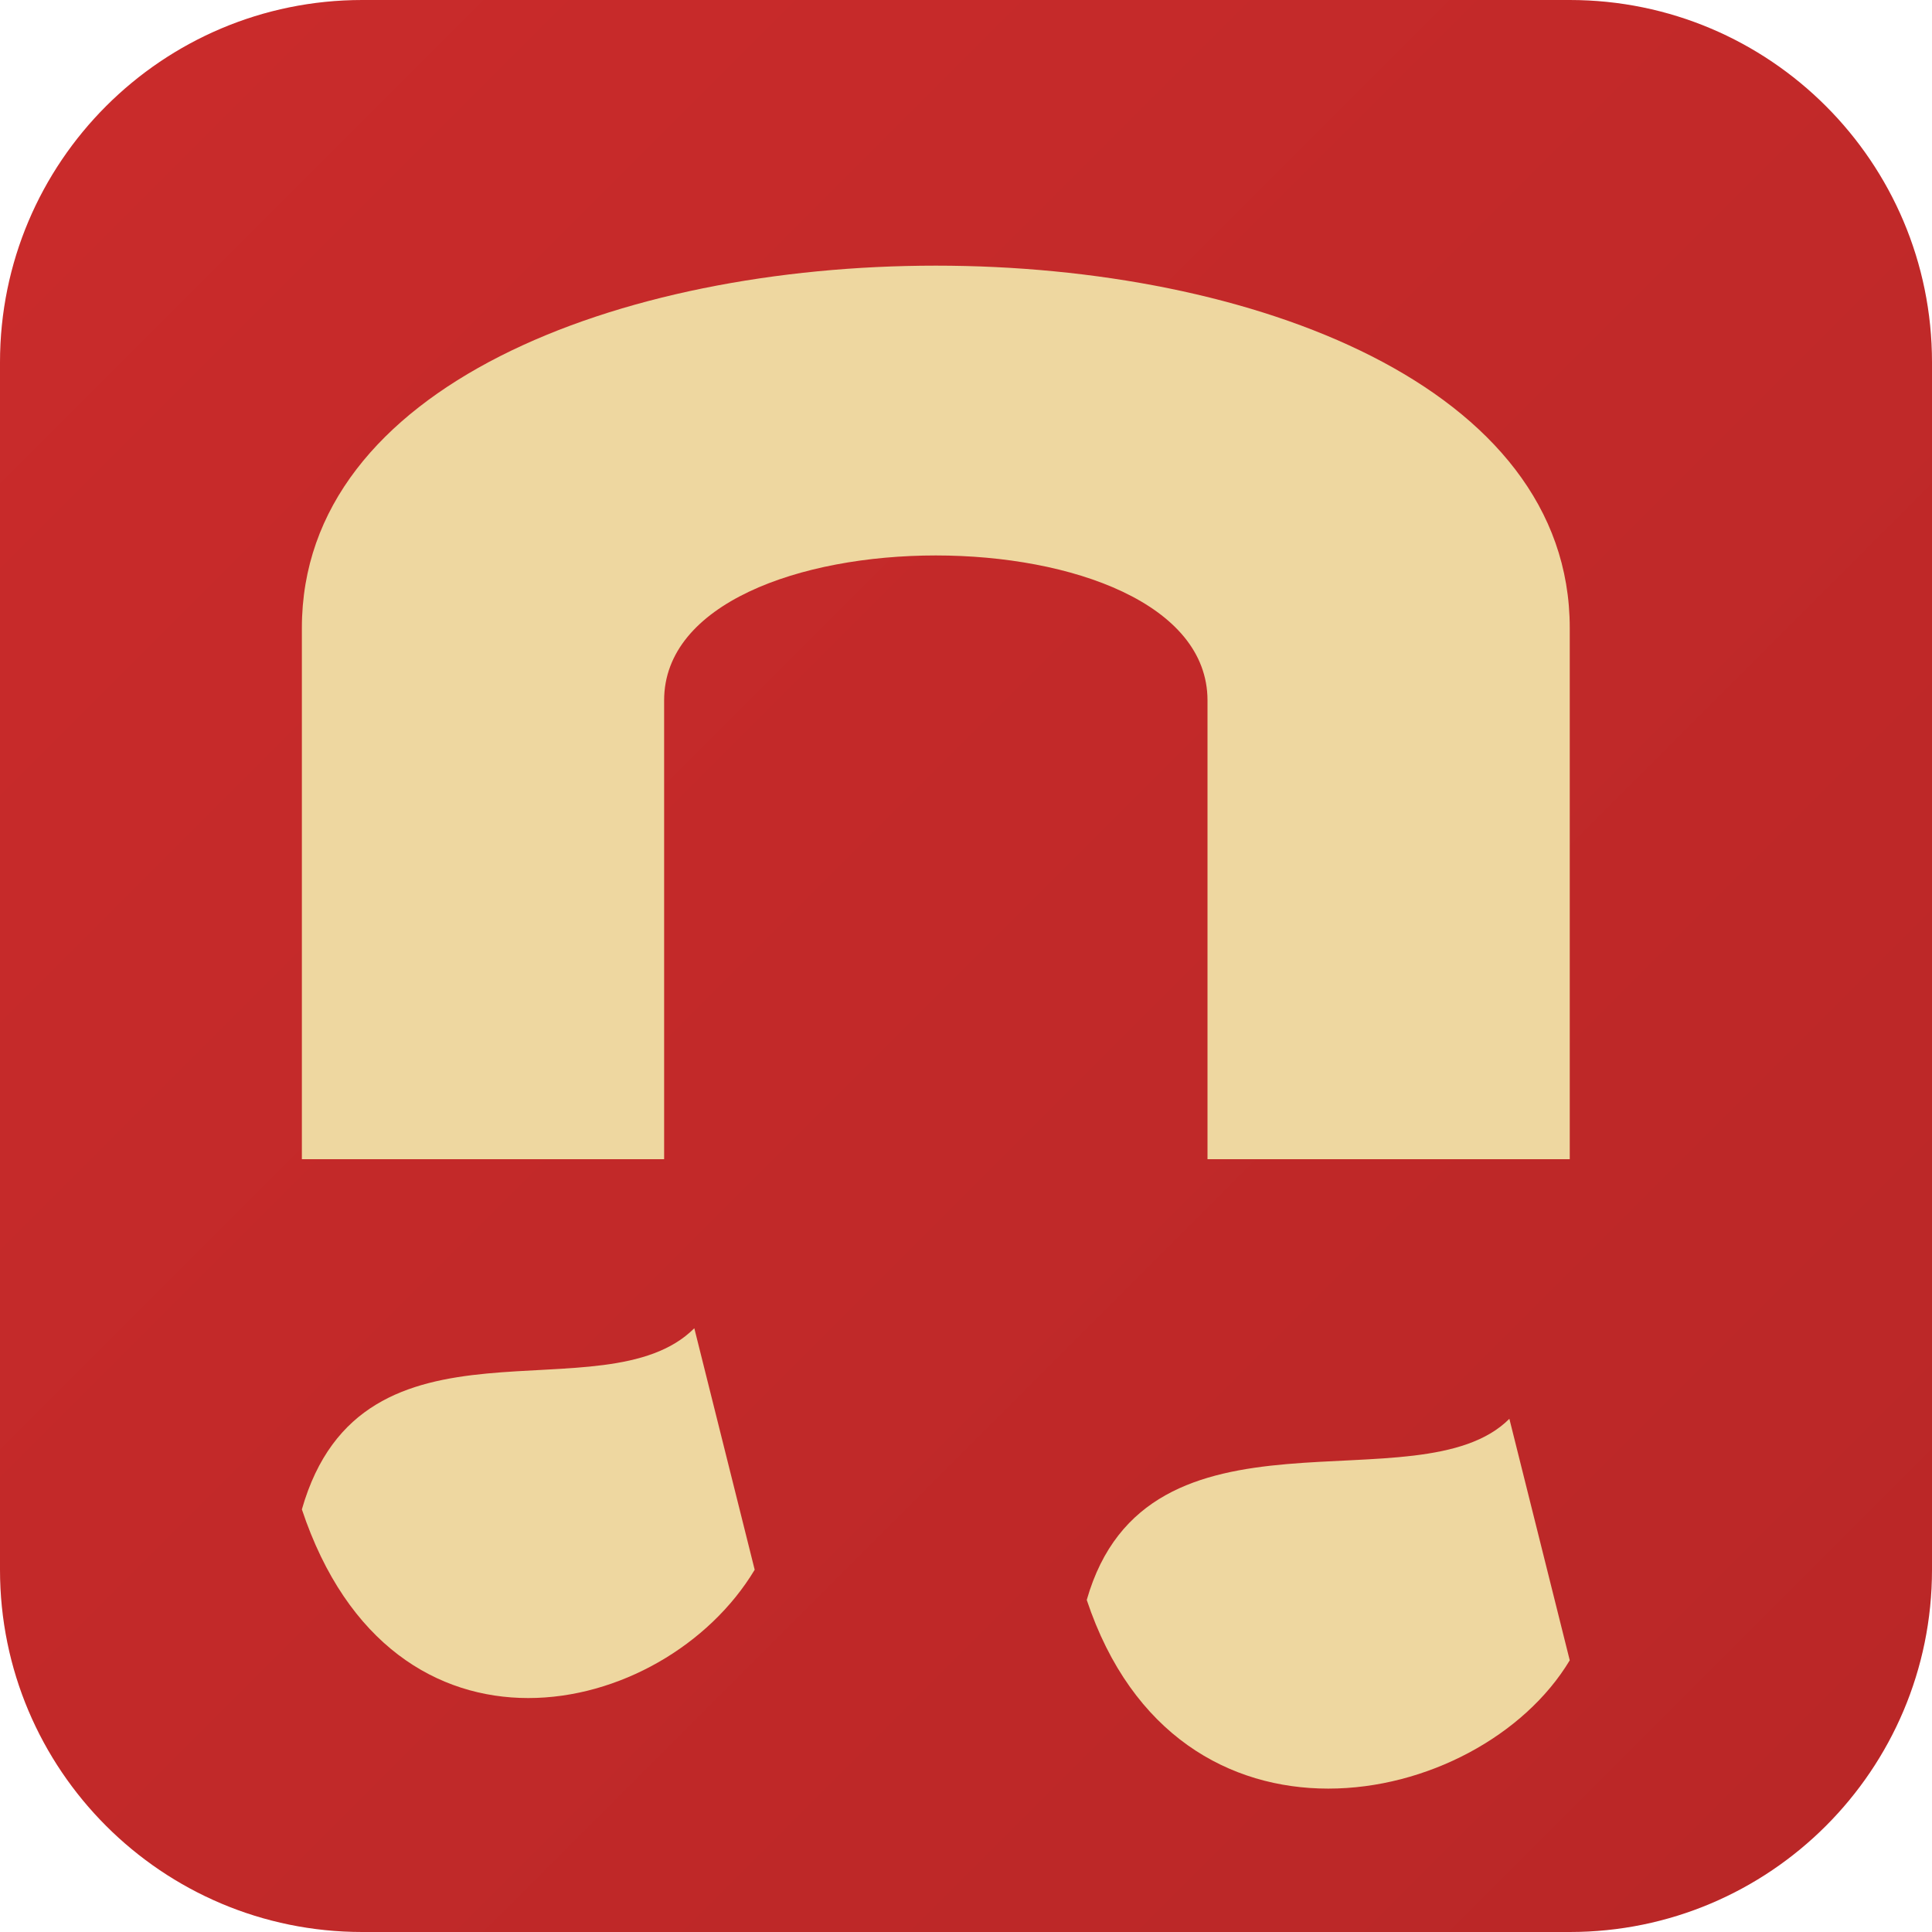
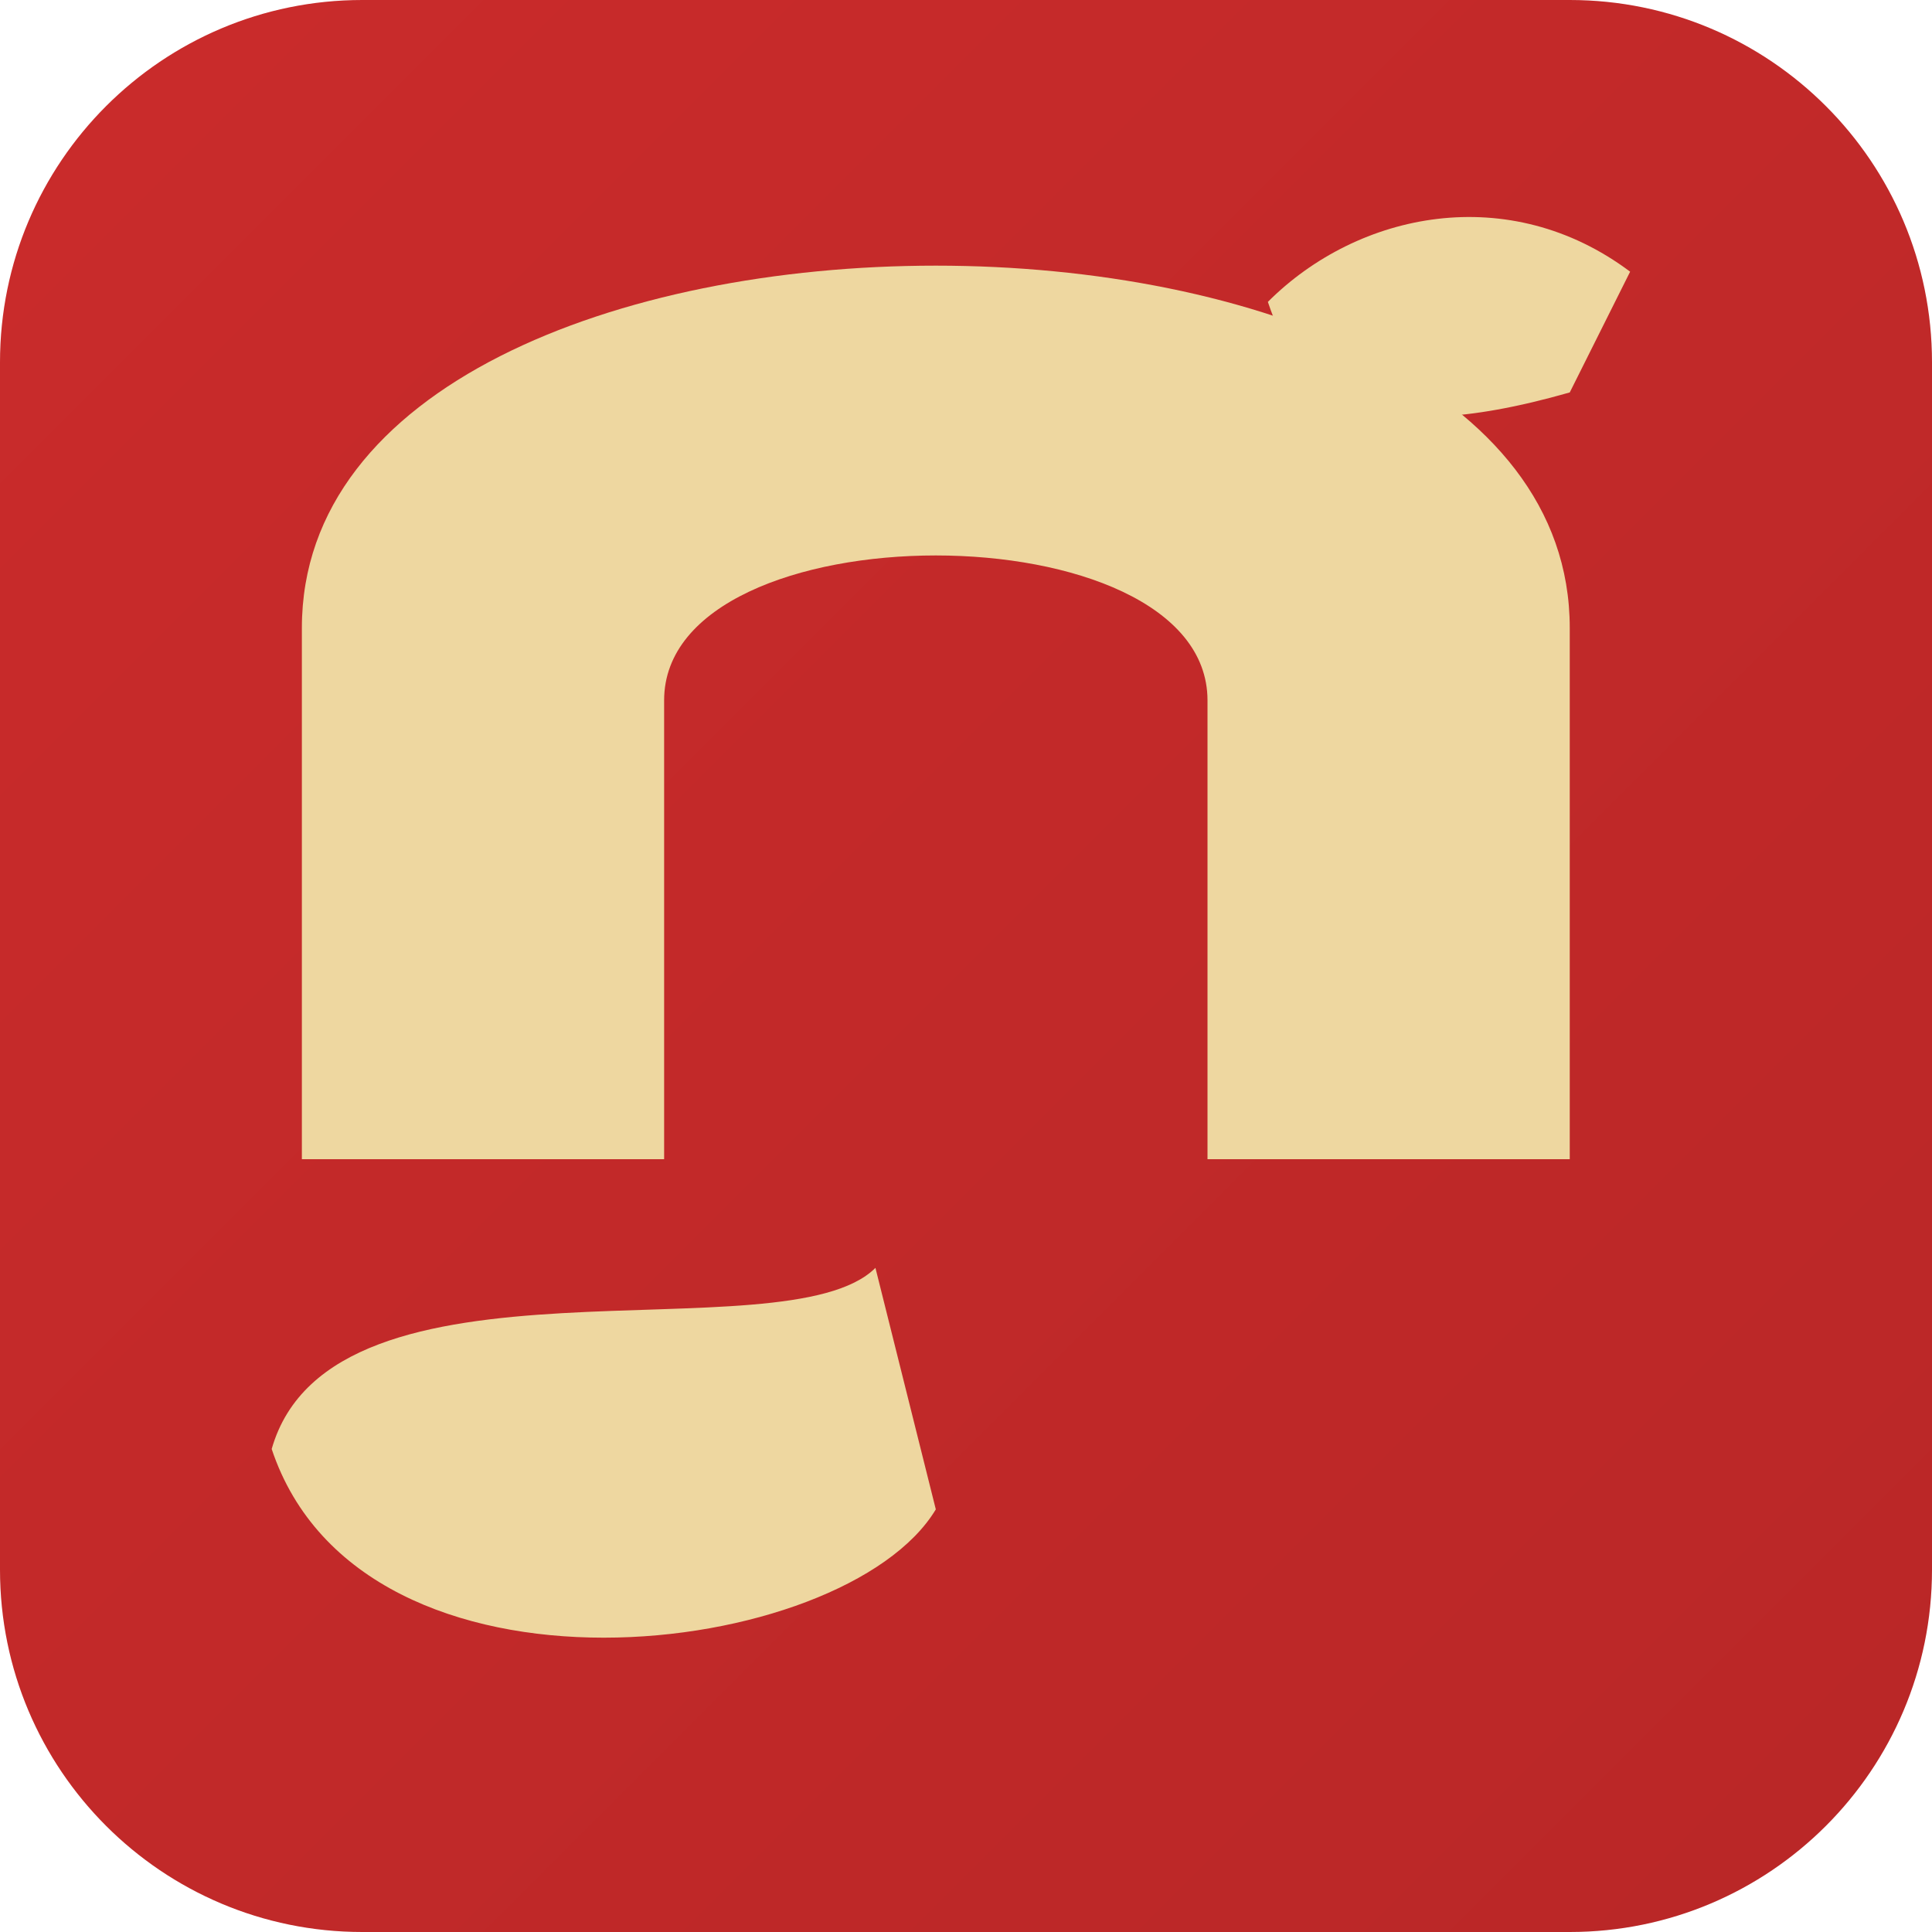
<svg xmlns="http://www.w3.org/2000/svg" width="64" height="64" viewBox="0 0 64 64" aria-hidden="true">
  <defs>
-     <linearGradient id="eastsea-island-v2-1" x1="0" y1="0" x2="64" y2="64" gradientUnits="userSpaceOnUse" color-interpolation="sRGB">
+     <linearGradient id="eastsea-island-v3-1" x1="0" y1="0" x2="64" y2="64" gradientUnits="userSpaceOnUse" color-interpolation="sRGB">
      <stop offset="0" stop-color="#ca2b2b" />
      <stop offset="1" stop-color="#b92727" />
    </linearGradient>
  </defs>
-   <rect width="64" height="64" rx="12" fill="url(#eastsea-island-v2-1)" />
+   <rect width="64" height="64" rx="12" fill="url(#eastsea-island-v3-1)" />
  <g fill="#eed7a0" transform="rotate(0 32 32)">
    <path d="M 10 48 L 10 26 C 10 6 52 6 52 26 L 52 48 L 40 48 L 40 29 C 40 21 22 21 22 29 L 22 48 Z" transform="translate(0 0) scale(1 0.8)" />
-     <path d="M 10 50 C 12 43 20 47 23 44 L 25 52 C 22 57 13 59 10 50 Z" />
-     <path d="M 36 53 C 38 46 47 50 50 47 L 52 55 C 49 60 39 62 36 53 Z" />
+     <path d="M 9 48 C 11 41 26 45 29 42 L 31 50 C 28 55 12 57 9 48 Z" />
+     <path d="M 42 10 C 45 7 50 6 54 9 L 52 13 C 45 15 43 13 42 10 Z" />
  </g>
</svg>
